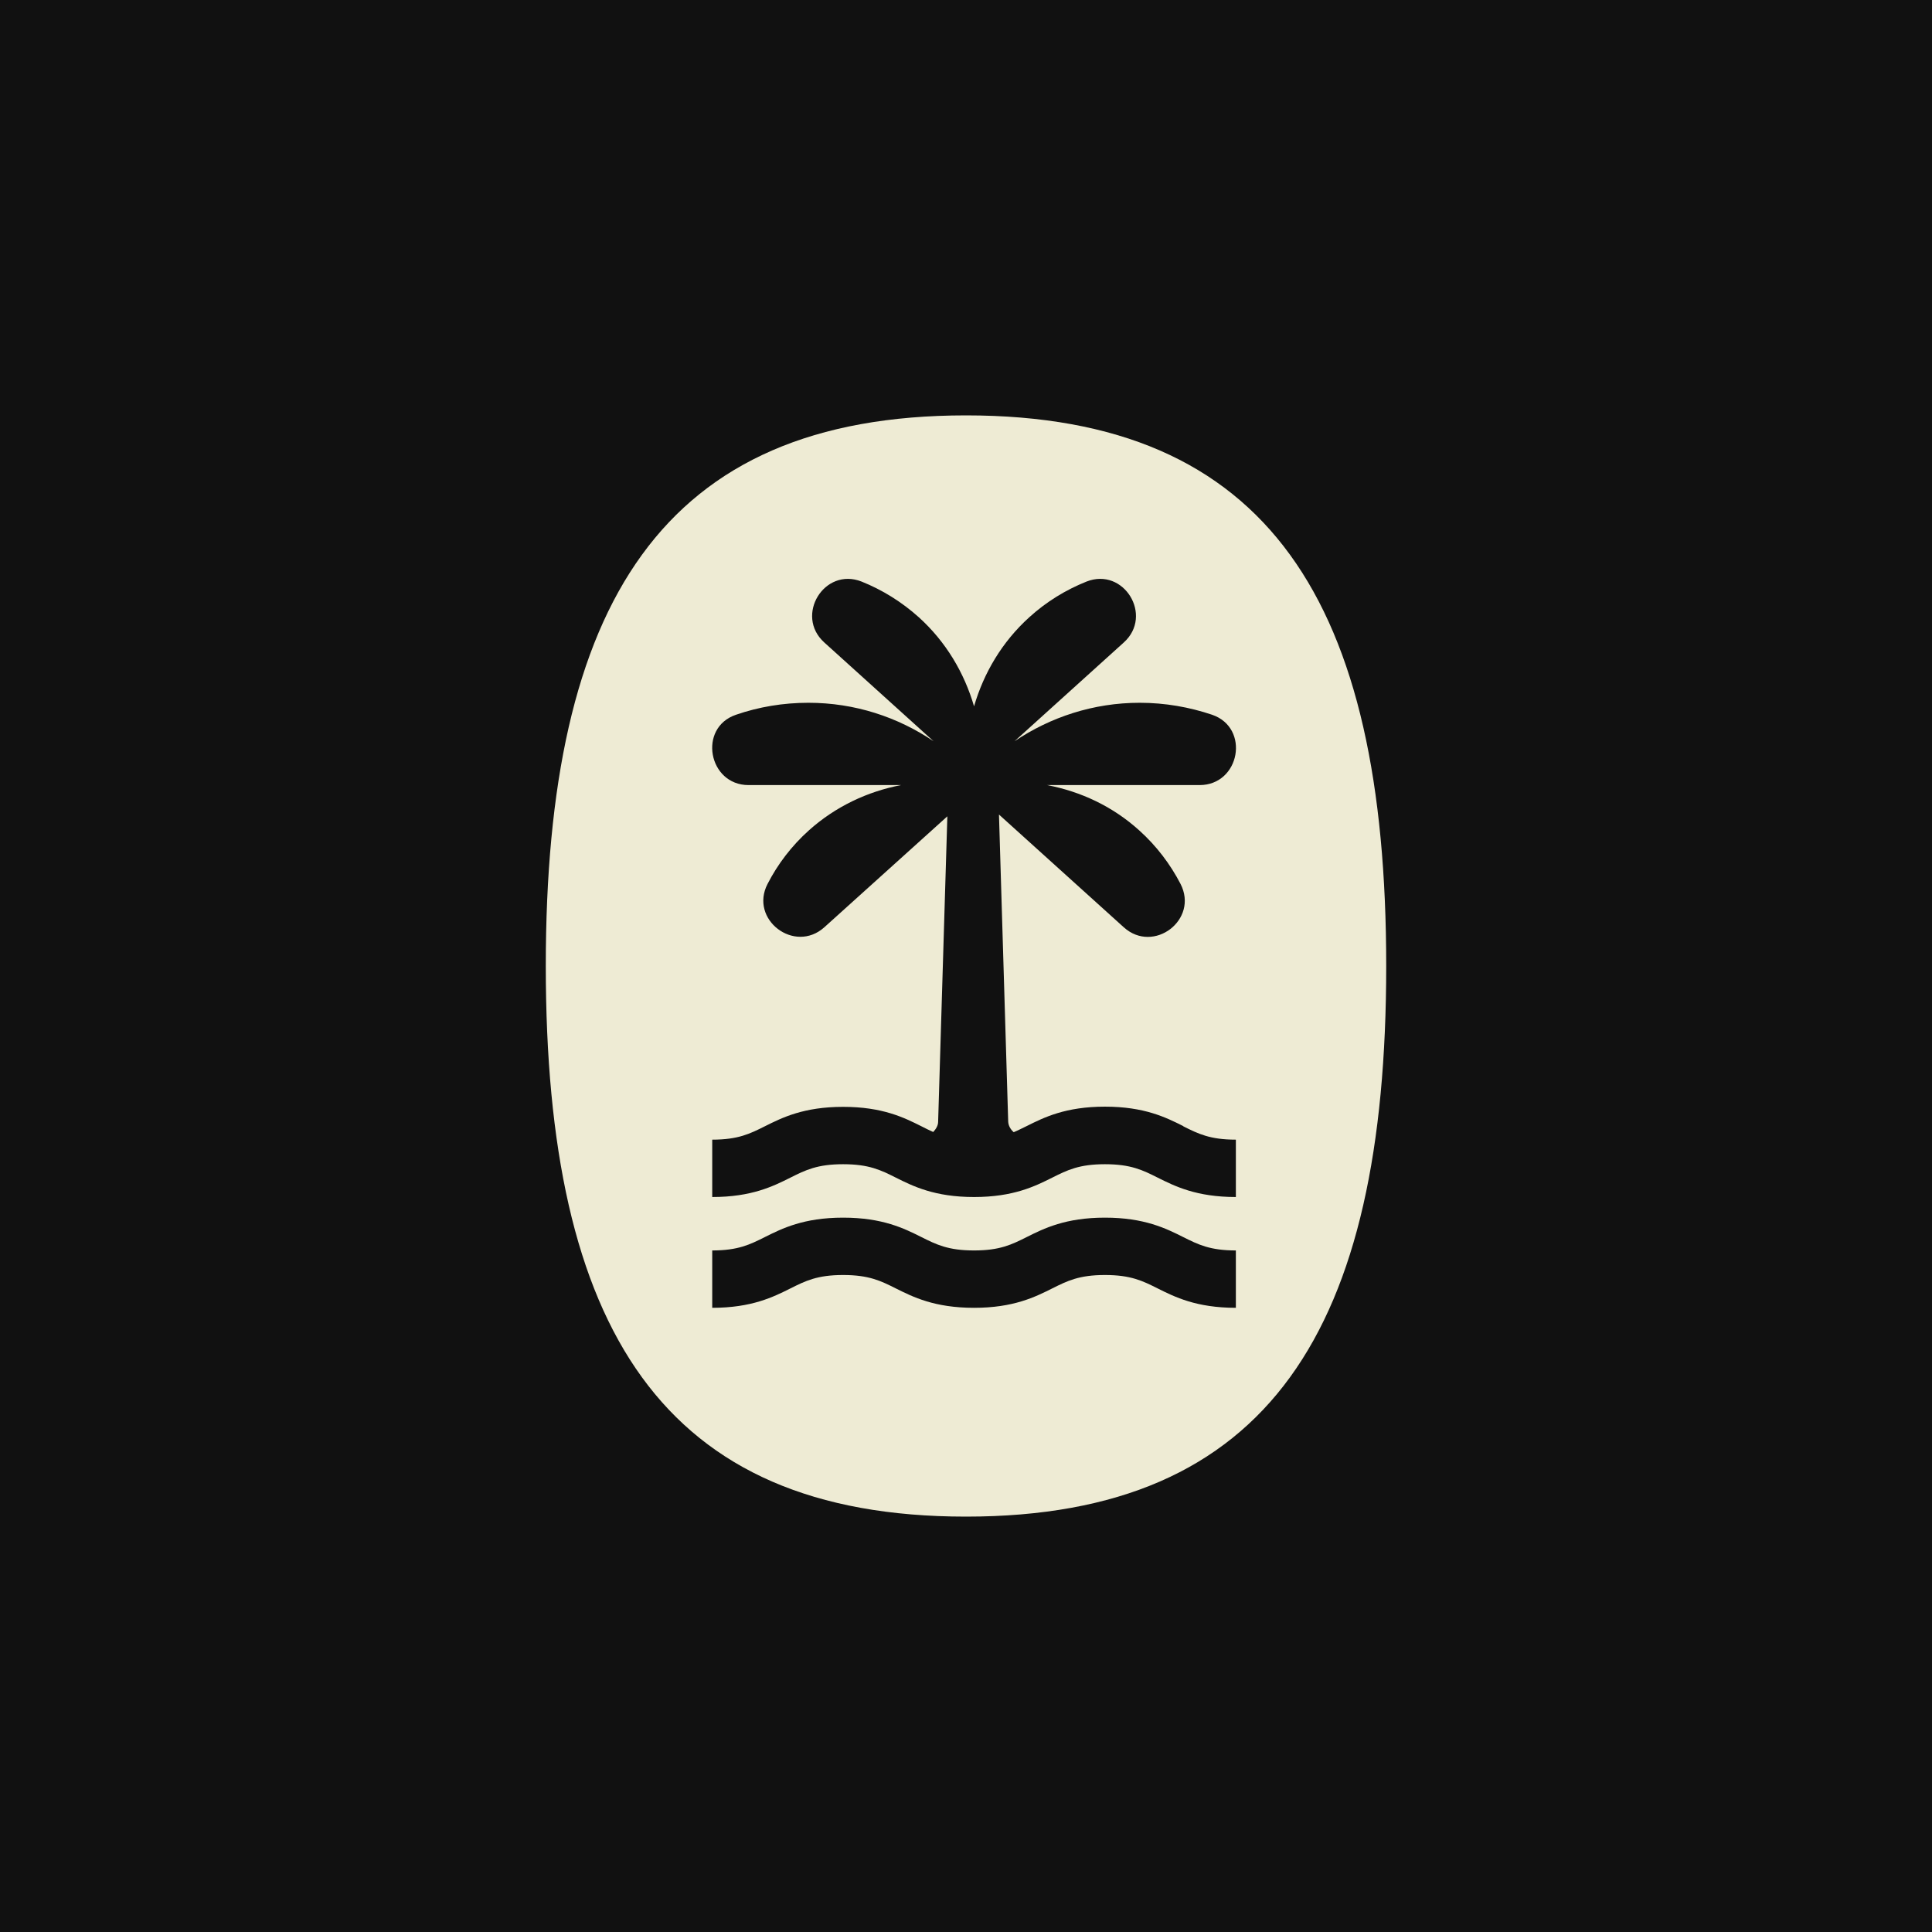
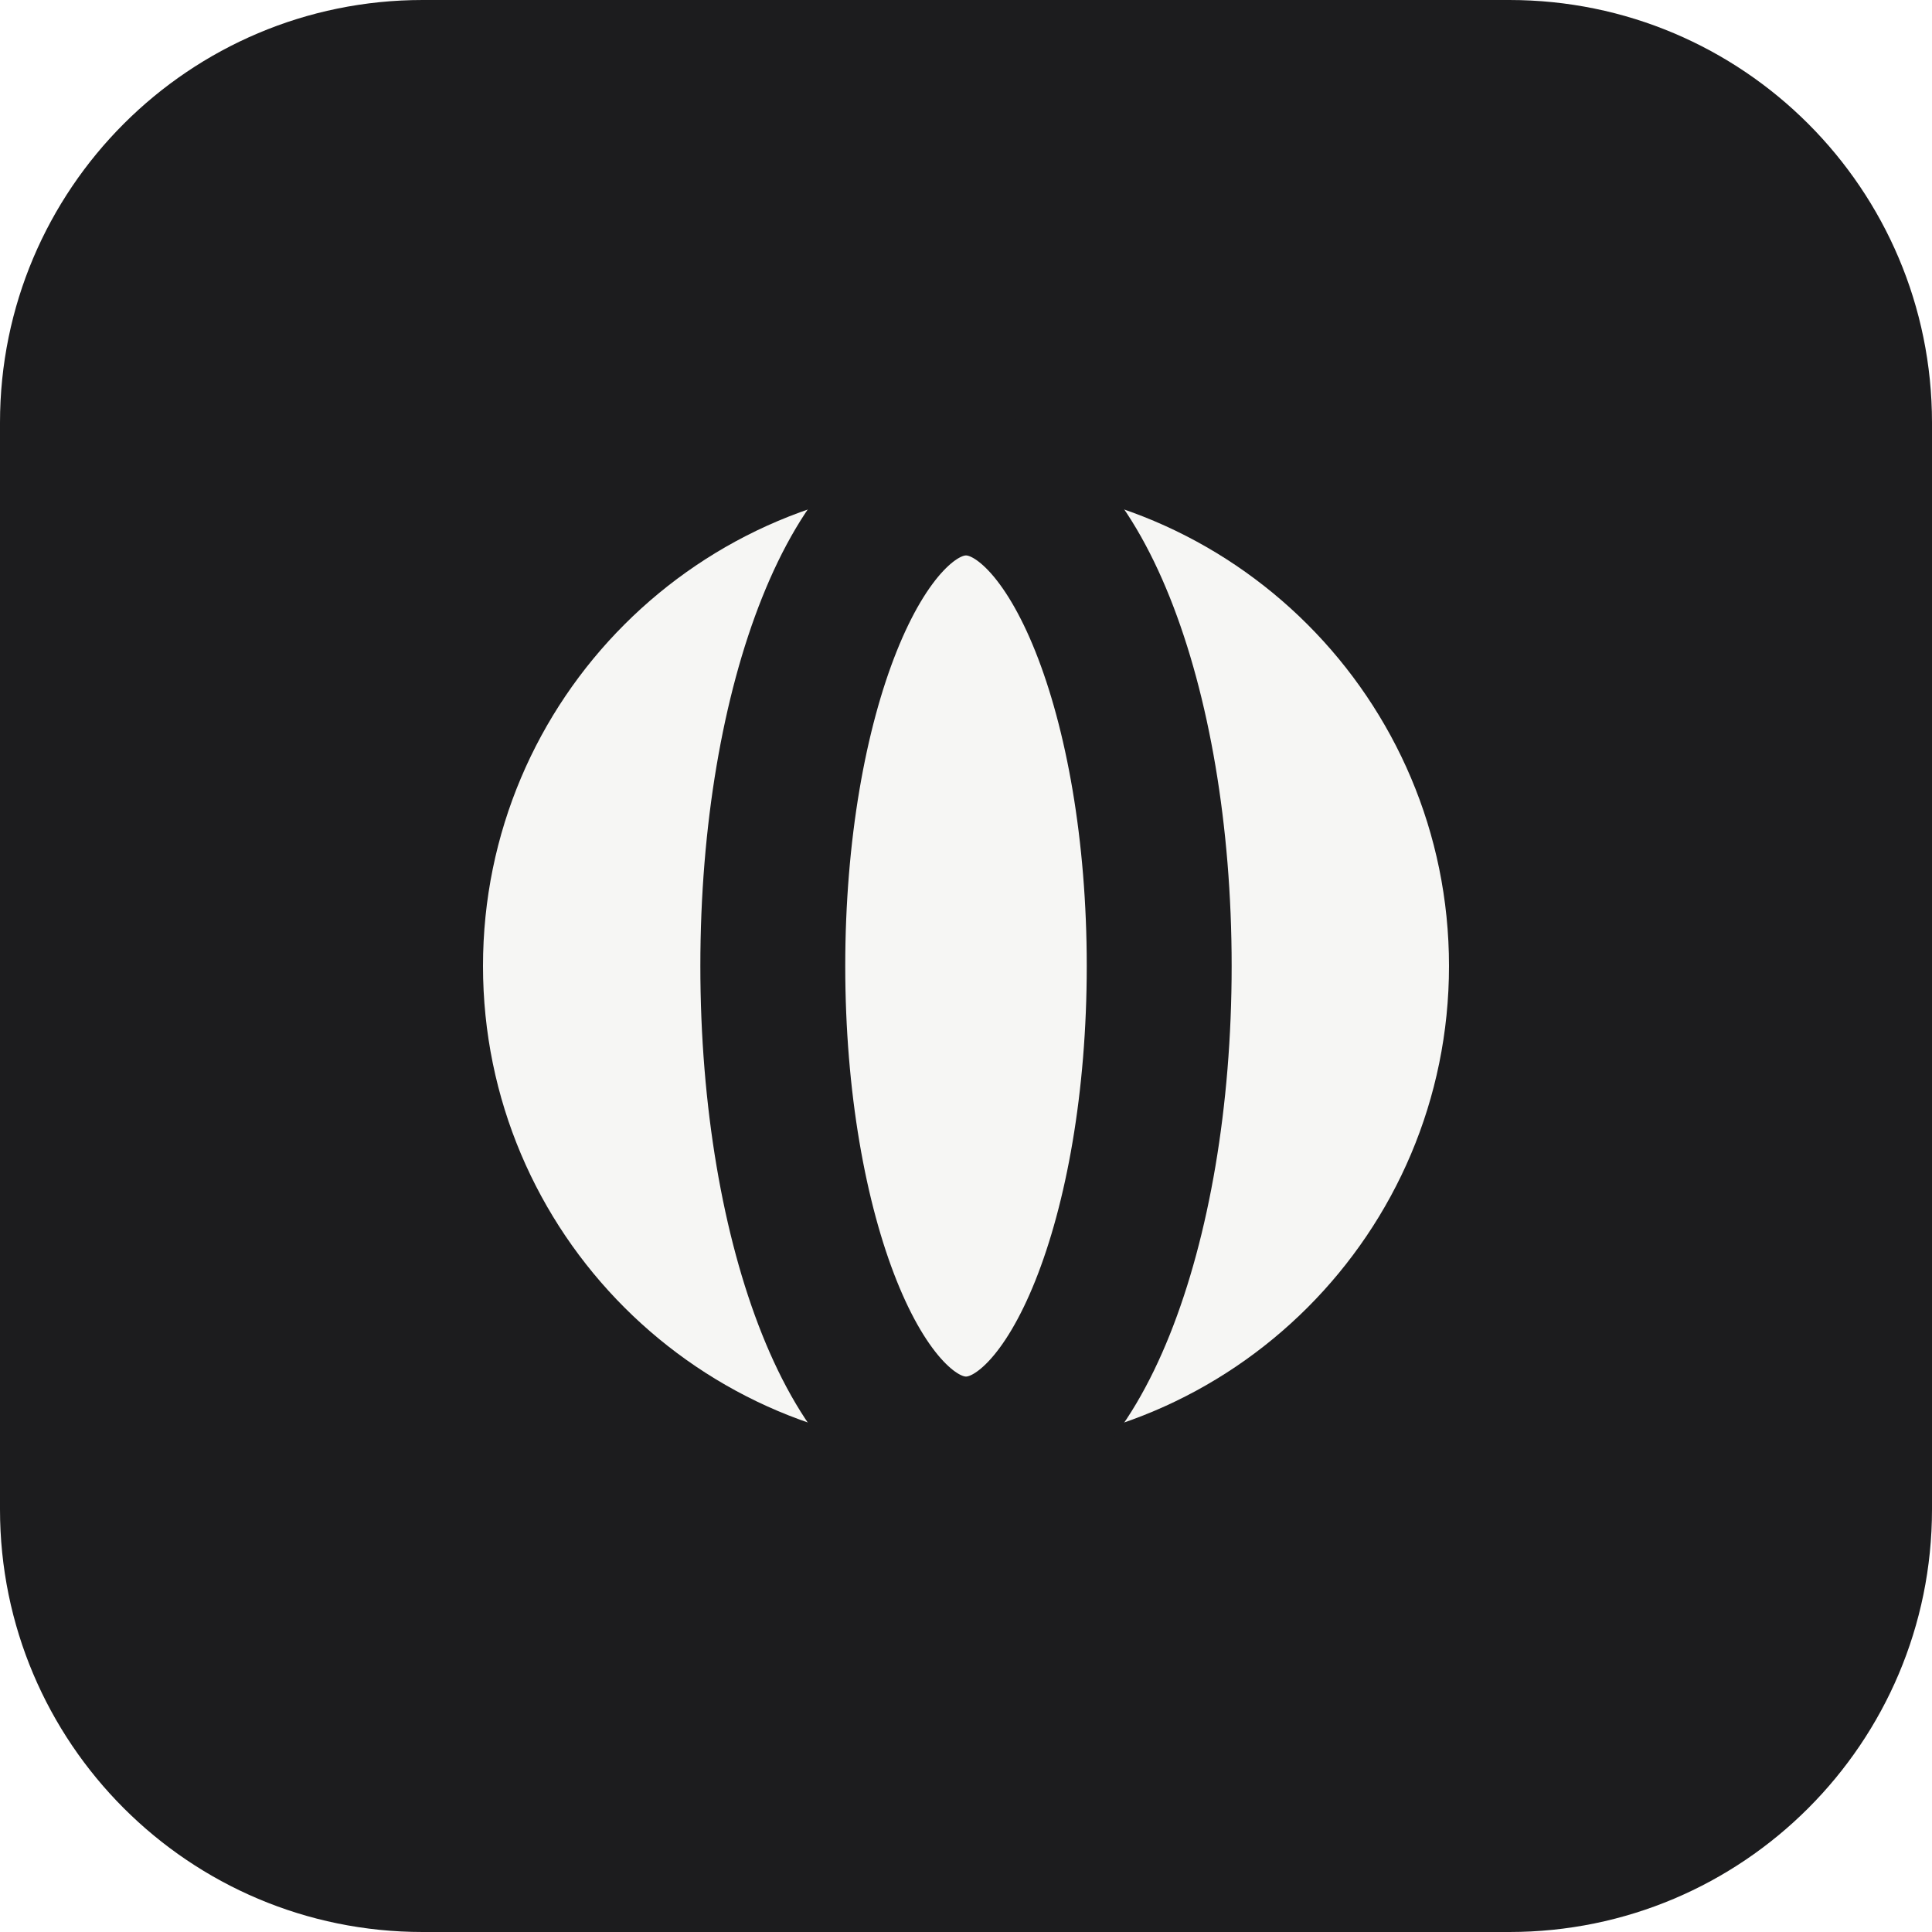
- <svg xmlns="http://www.w3.org/2000/svg" width="400" height="400" viewBox="0 0 400 400" fill="none">
-   <rect width="400" height="400" fill="#111111" />
-   <path d="M200 86C262.903 86 287 124.963 287 200C287 275.038 262.903 314 200 314C137.097 314 113 275.078 113 200C113 124.963 137.097 86 200 86ZM228.77 252.101C220.602 252.101 216.132 254.337 212.556 256.127C209.468 257.672 207.03 258.893 201.666 258.893C196.302 258.893 193.864 257.672 190.775 256.127C187.2 254.337 182.73 252.101 174.562 252.101C166.395 252.101 161.925 254.337 158.349 256.127C155.26 257.672 152.823 258.893 147.459 258.893V270.769C155.626 270.768 160.096 268.532 163.672 266.742C166.76 265.197 169.199 263.977 174.562 263.977C179.926 263.977 182.364 265.197 185.452 266.742C189.028 268.532 193.498 270.769 201.666 270.769C209.833 270.769 214.303 268.532 217.879 266.742C220.967 265.197 223.406 263.977 228.77 263.977C234.133 263.977 236.572 265.197 239.66 266.742C243.236 268.532 247.706 270.769 255.873 270.769V258.893C250.509 258.893 248.072 257.672 244.983 256.127C241.408 254.337 236.937 252.101 228.77 252.101ZM232.671 133.017C238.847 127.445 232.671 117.358 224.95 120.408C220.684 122.116 216.661 124.557 213.085 127.811C207.477 132.894 203.698 139.28 201.666 146.234C199.634 139.28 195.856 132.894 190.248 127.811C186.672 124.598 182.649 122.116 178.382 120.408C170.661 117.358 164.485 127.445 170.661 133.017L193.295 153.474C185.899 148.471 177.001 145.502 167.37 145.502C162.128 145.502 157.09 146.357 152.376 147.983C144.452 150.668 146.646 162.543 154.977 162.543H186.55C179.601 163.885 172.978 166.977 167.451 171.938C163.875 175.151 161.031 178.893 158.918 183.001C155.099 190.362 164.485 197.52 170.661 191.989L196.14 169.01L194.23 232.253C194.23 233.026 193.783 233.758 193.214 234.368C192.401 234.002 191.63 233.636 190.776 233.188C187.2 231.399 182.73 229.162 174.562 229.162C166.395 229.162 161.925 231.399 158.35 233.188C155.261 234.734 152.823 235.954 147.459 235.954V247.83C155.626 247.83 160.096 245.593 163.672 243.804C166.76 242.258 169.199 241.038 174.562 241.038C179.926 241.038 182.365 242.258 185.453 243.804C189.029 245.593 193.499 247.83 201.666 247.83C209.834 247.83 214.304 245.593 217.88 243.804C220.968 242.258 223.406 241.038 228.77 241.038C234.133 241.038 236.572 242.258 239.66 243.804C243.236 245.593 247.706 247.83 255.874 247.83V235.954C250.51 235.954 248.072 234.734 244.983 233.188V233.147C241.408 231.358 236.937 229.121 228.77 229.121C220.602 229.121 216.132 231.358 212.557 233.147C211.622 233.595 210.769 234.042 209.875 234.408C209.184 233.798 208.777 233.025 208.736 232.212L206.827 168.644L232.671 191.989C238.847 197.561 248.233 190.403 244.414 183.001C242.301 178.934 239.457 175.151 235.881 171.938C230.354 166.936 223.771 163.885 216.782 162.543H248.356C256.727 162.543 258.88 150.709 250.957 147.983C246.243 146.397 241.204 145.502 235.962 145.502C226.372 145.502 217.473 148.471 210.037 153.474L232.671 133.017Z" fill="#EEEBD4" />
+ <svg xmlns="http://www.w3.org/2000/svg" width="32" height="32" viewBox="0 0 32 32">
+   <rect width="32" height="32" rx="7" fill="#1c1c1e" />
+   <circle cx="16" cy="16" r="8" fill="#f6f6f4" />
+   <ellipse cx="16" cy="16" rx="3.2" ry="8" fill="none" stroke="#1c1c1e" stroke-width="2.4" />
</svg>
